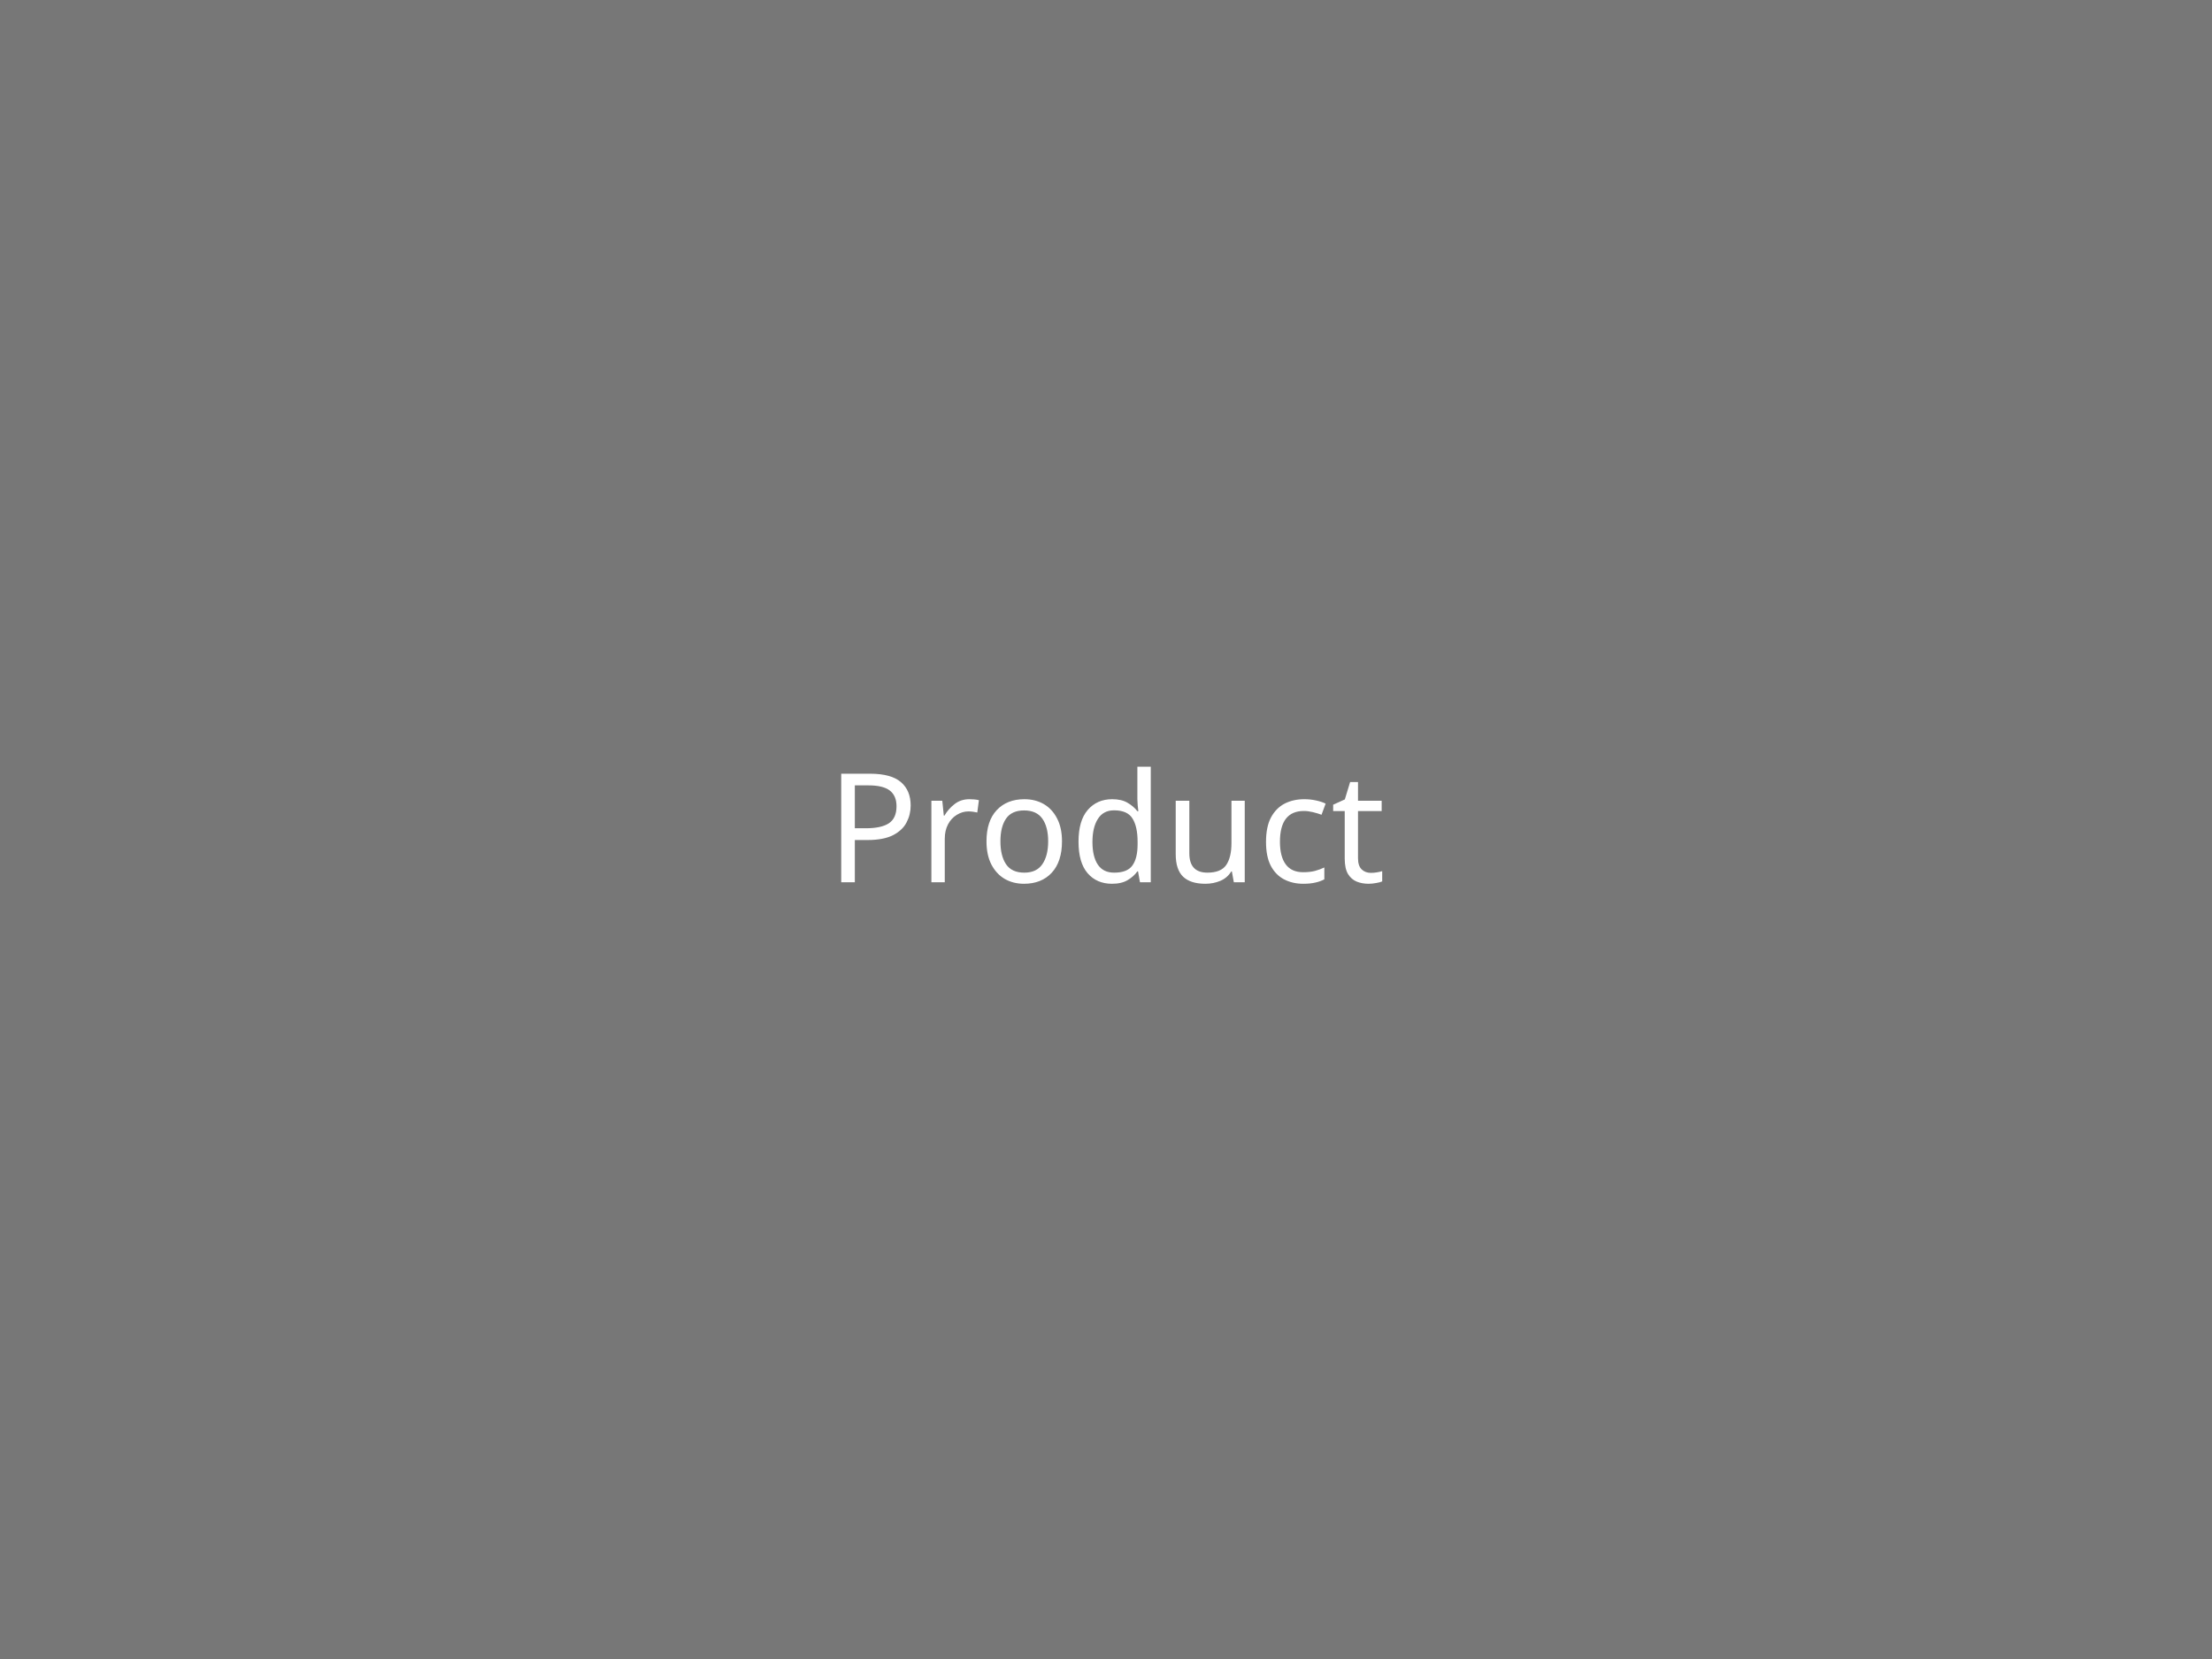
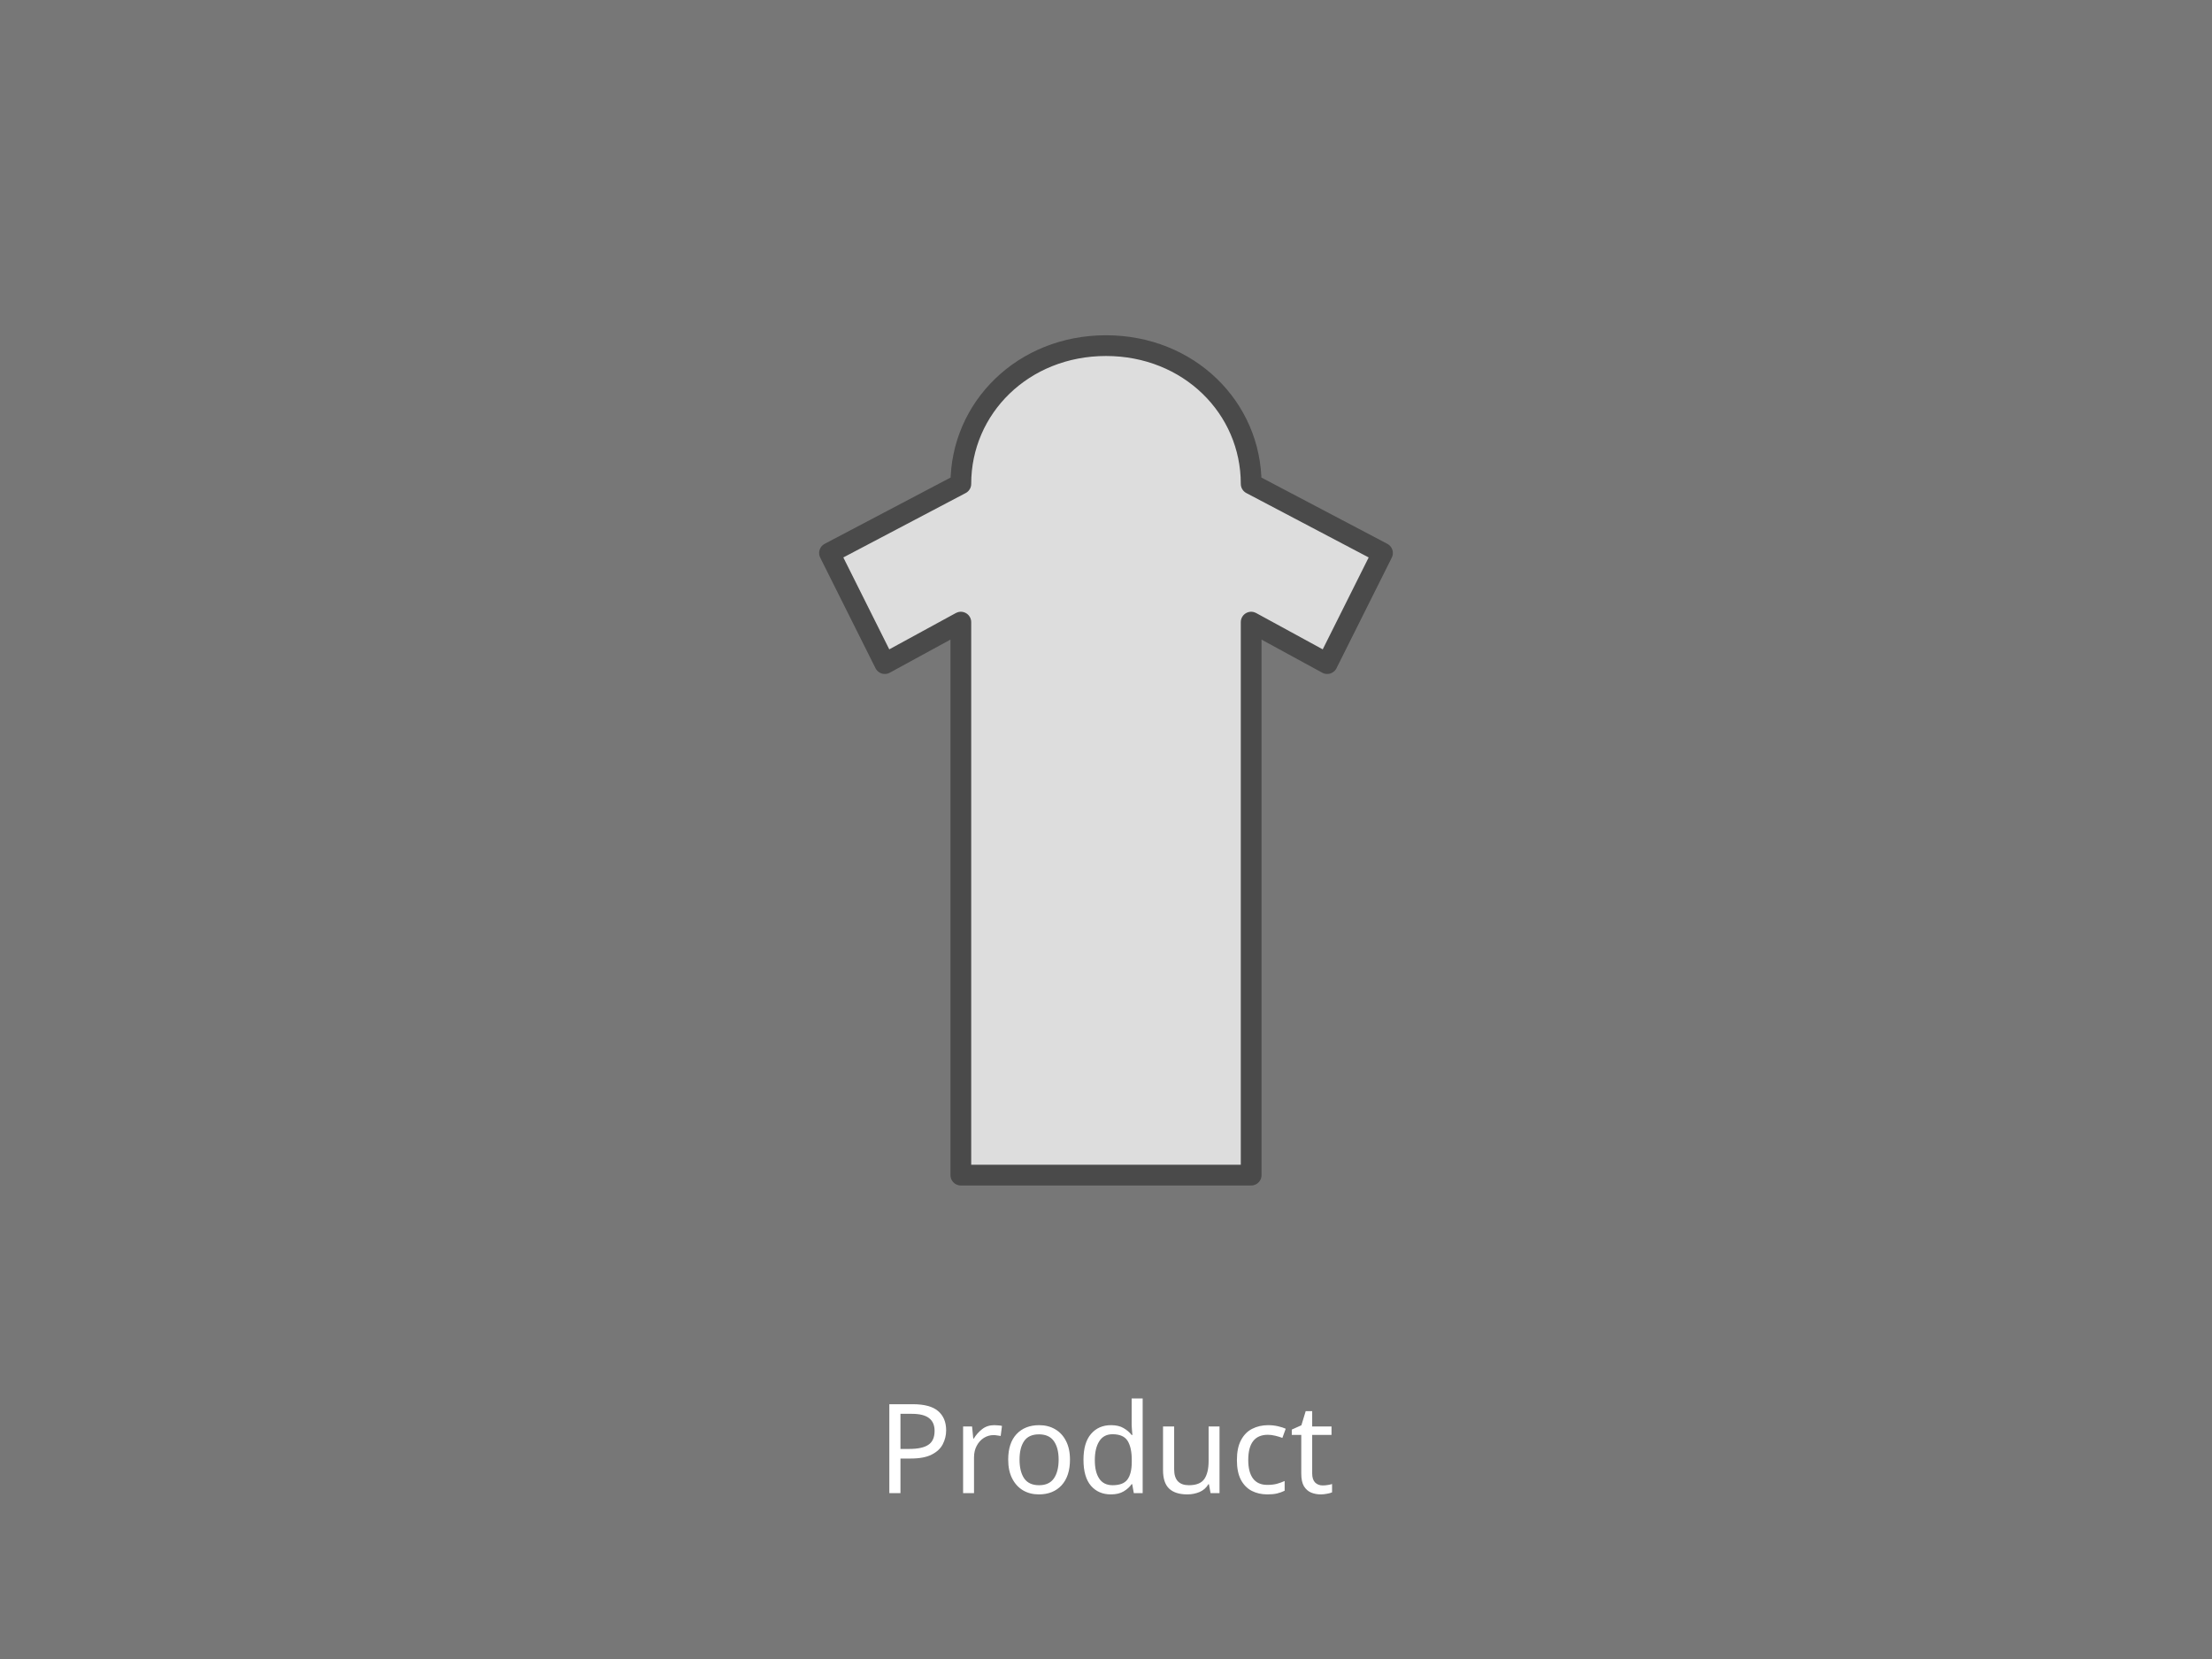
<svg xmlns="http://www.w3.org/2000/svg" width="320" height="240" viewBox="0 0 320 240" role="img" aria-label="Product">
  <rect width="320" height="240" fill="#777777" />
-   <text x="160" y="120" font-family="sans-serif" font-size="22" fill="#ffffff" text-anchor="middle" dominant-baseline="middle">Product</text>
+   <path d="M160 50 C148 50 139 59 139 70 L120 80 L128 96 L139 90 L139 90 L139 170 L181 170 L181 90 L192 96 L200 80 L181 70 C181 59 172 50 160 50 Z" fill="#dddddd" stroke="#4a4a4a" stroke-width="3" stroke-linejoin="round" stroke-linecap="round" />
+   <text x="160" y="216" font-family="sans-serif" font-size="18" fill="#ffffff" text-anchor="middle">Product</text>
</svg>
